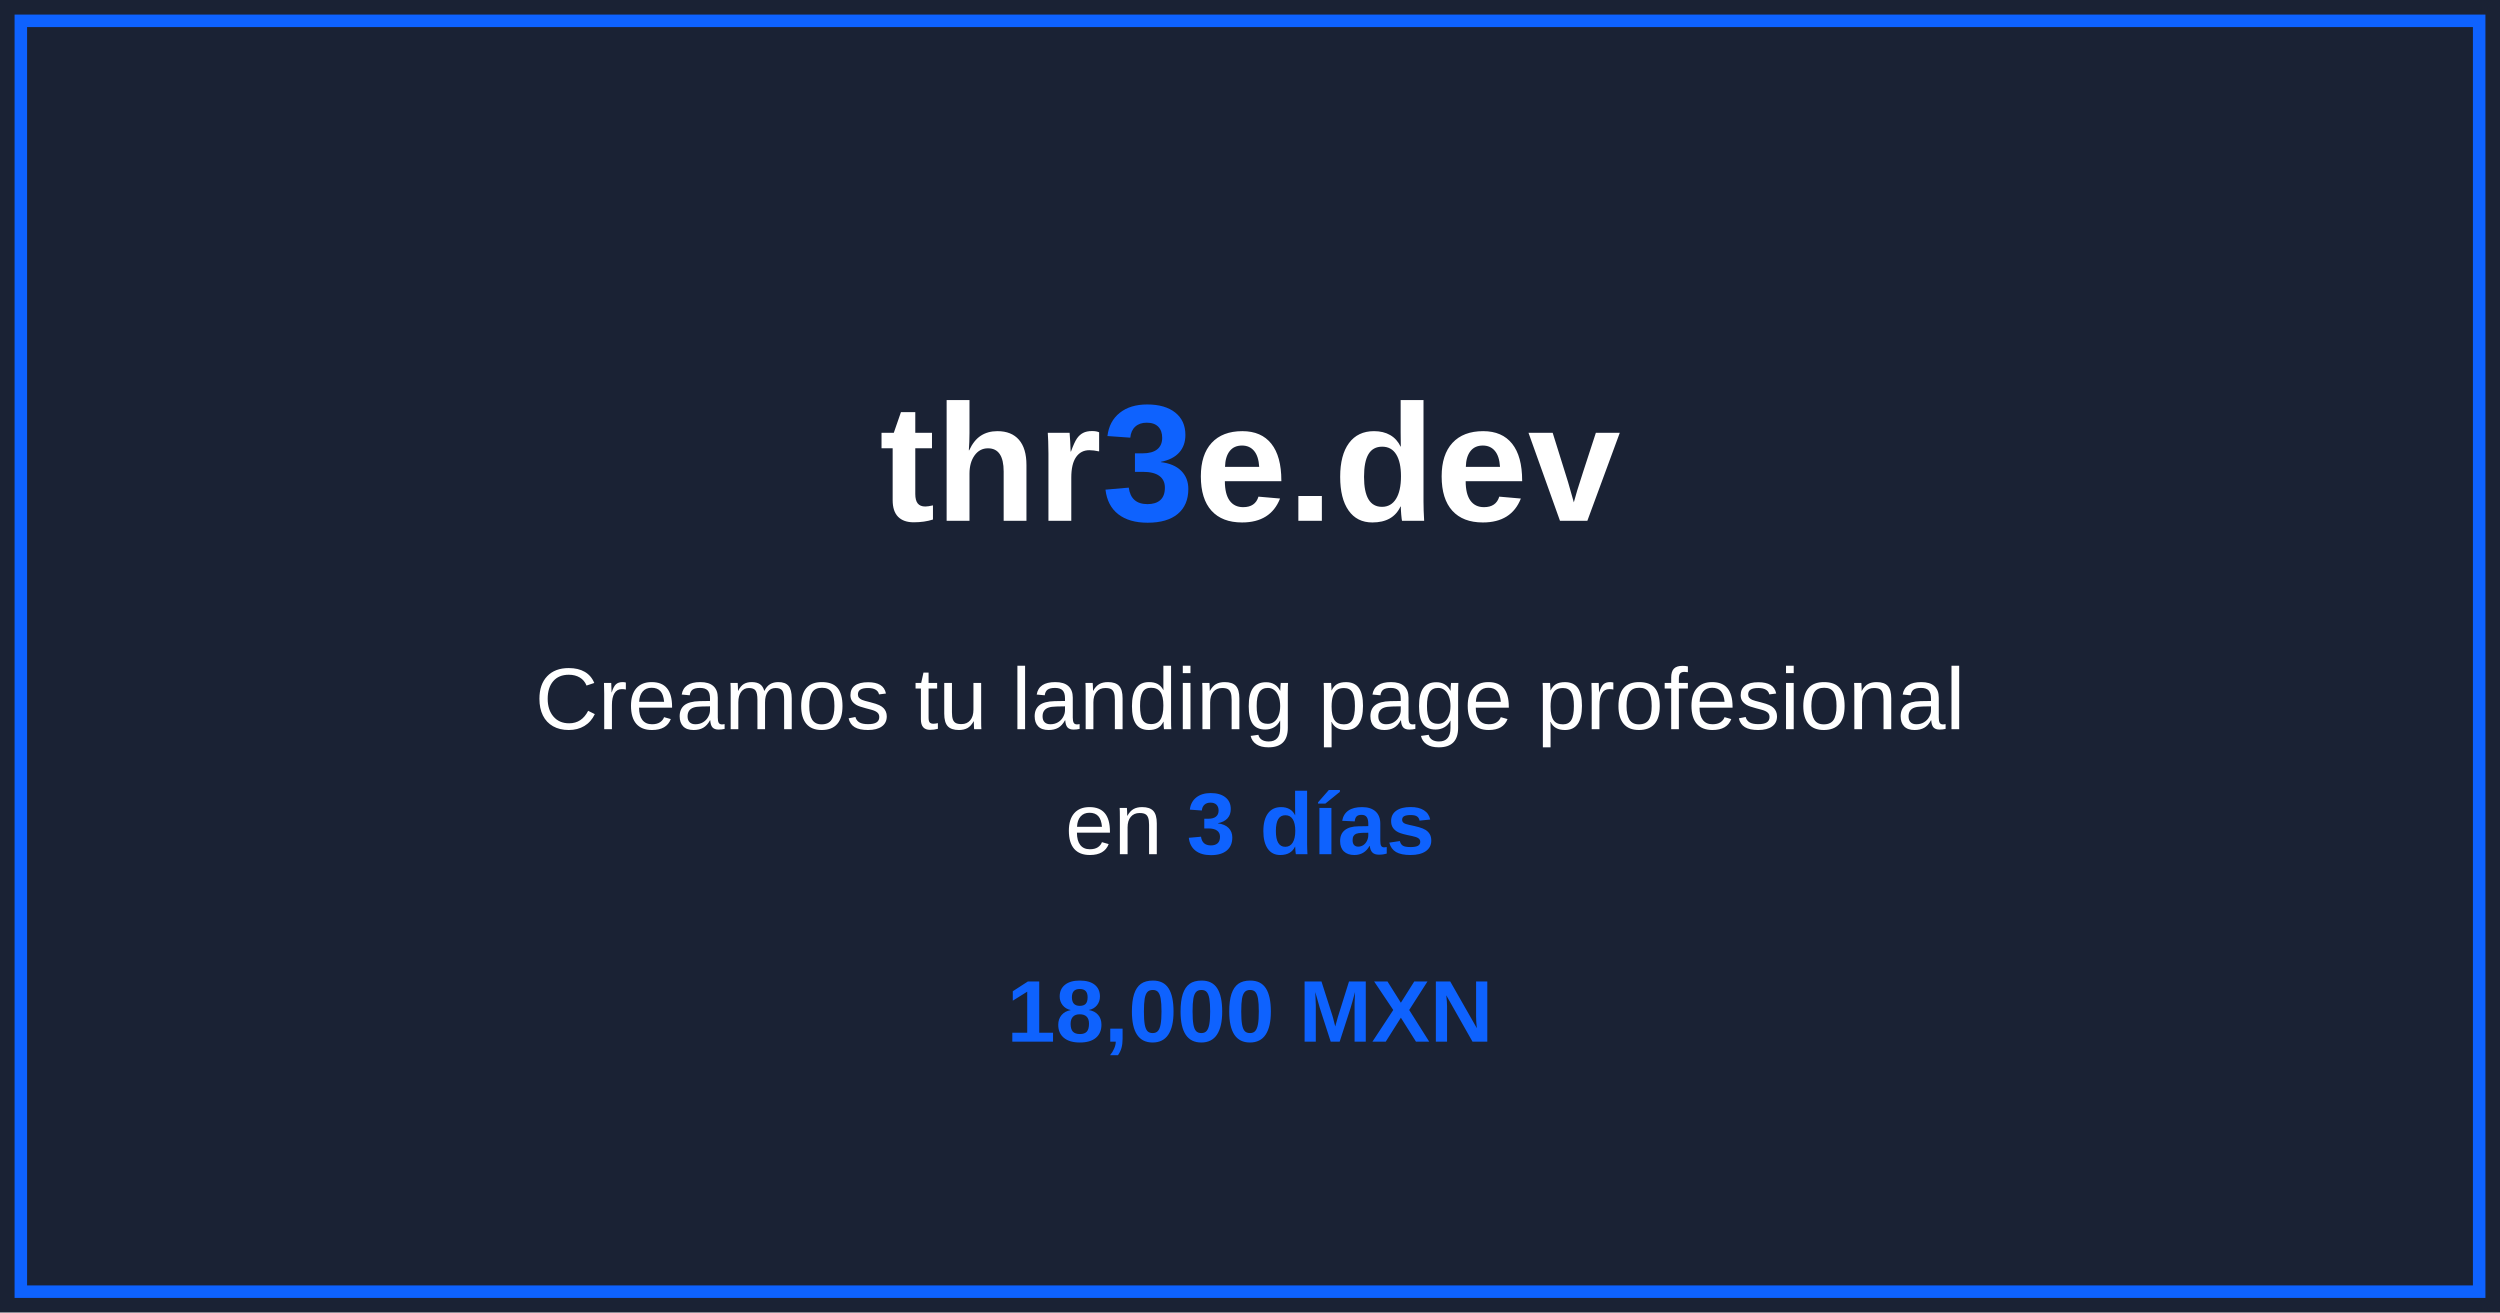
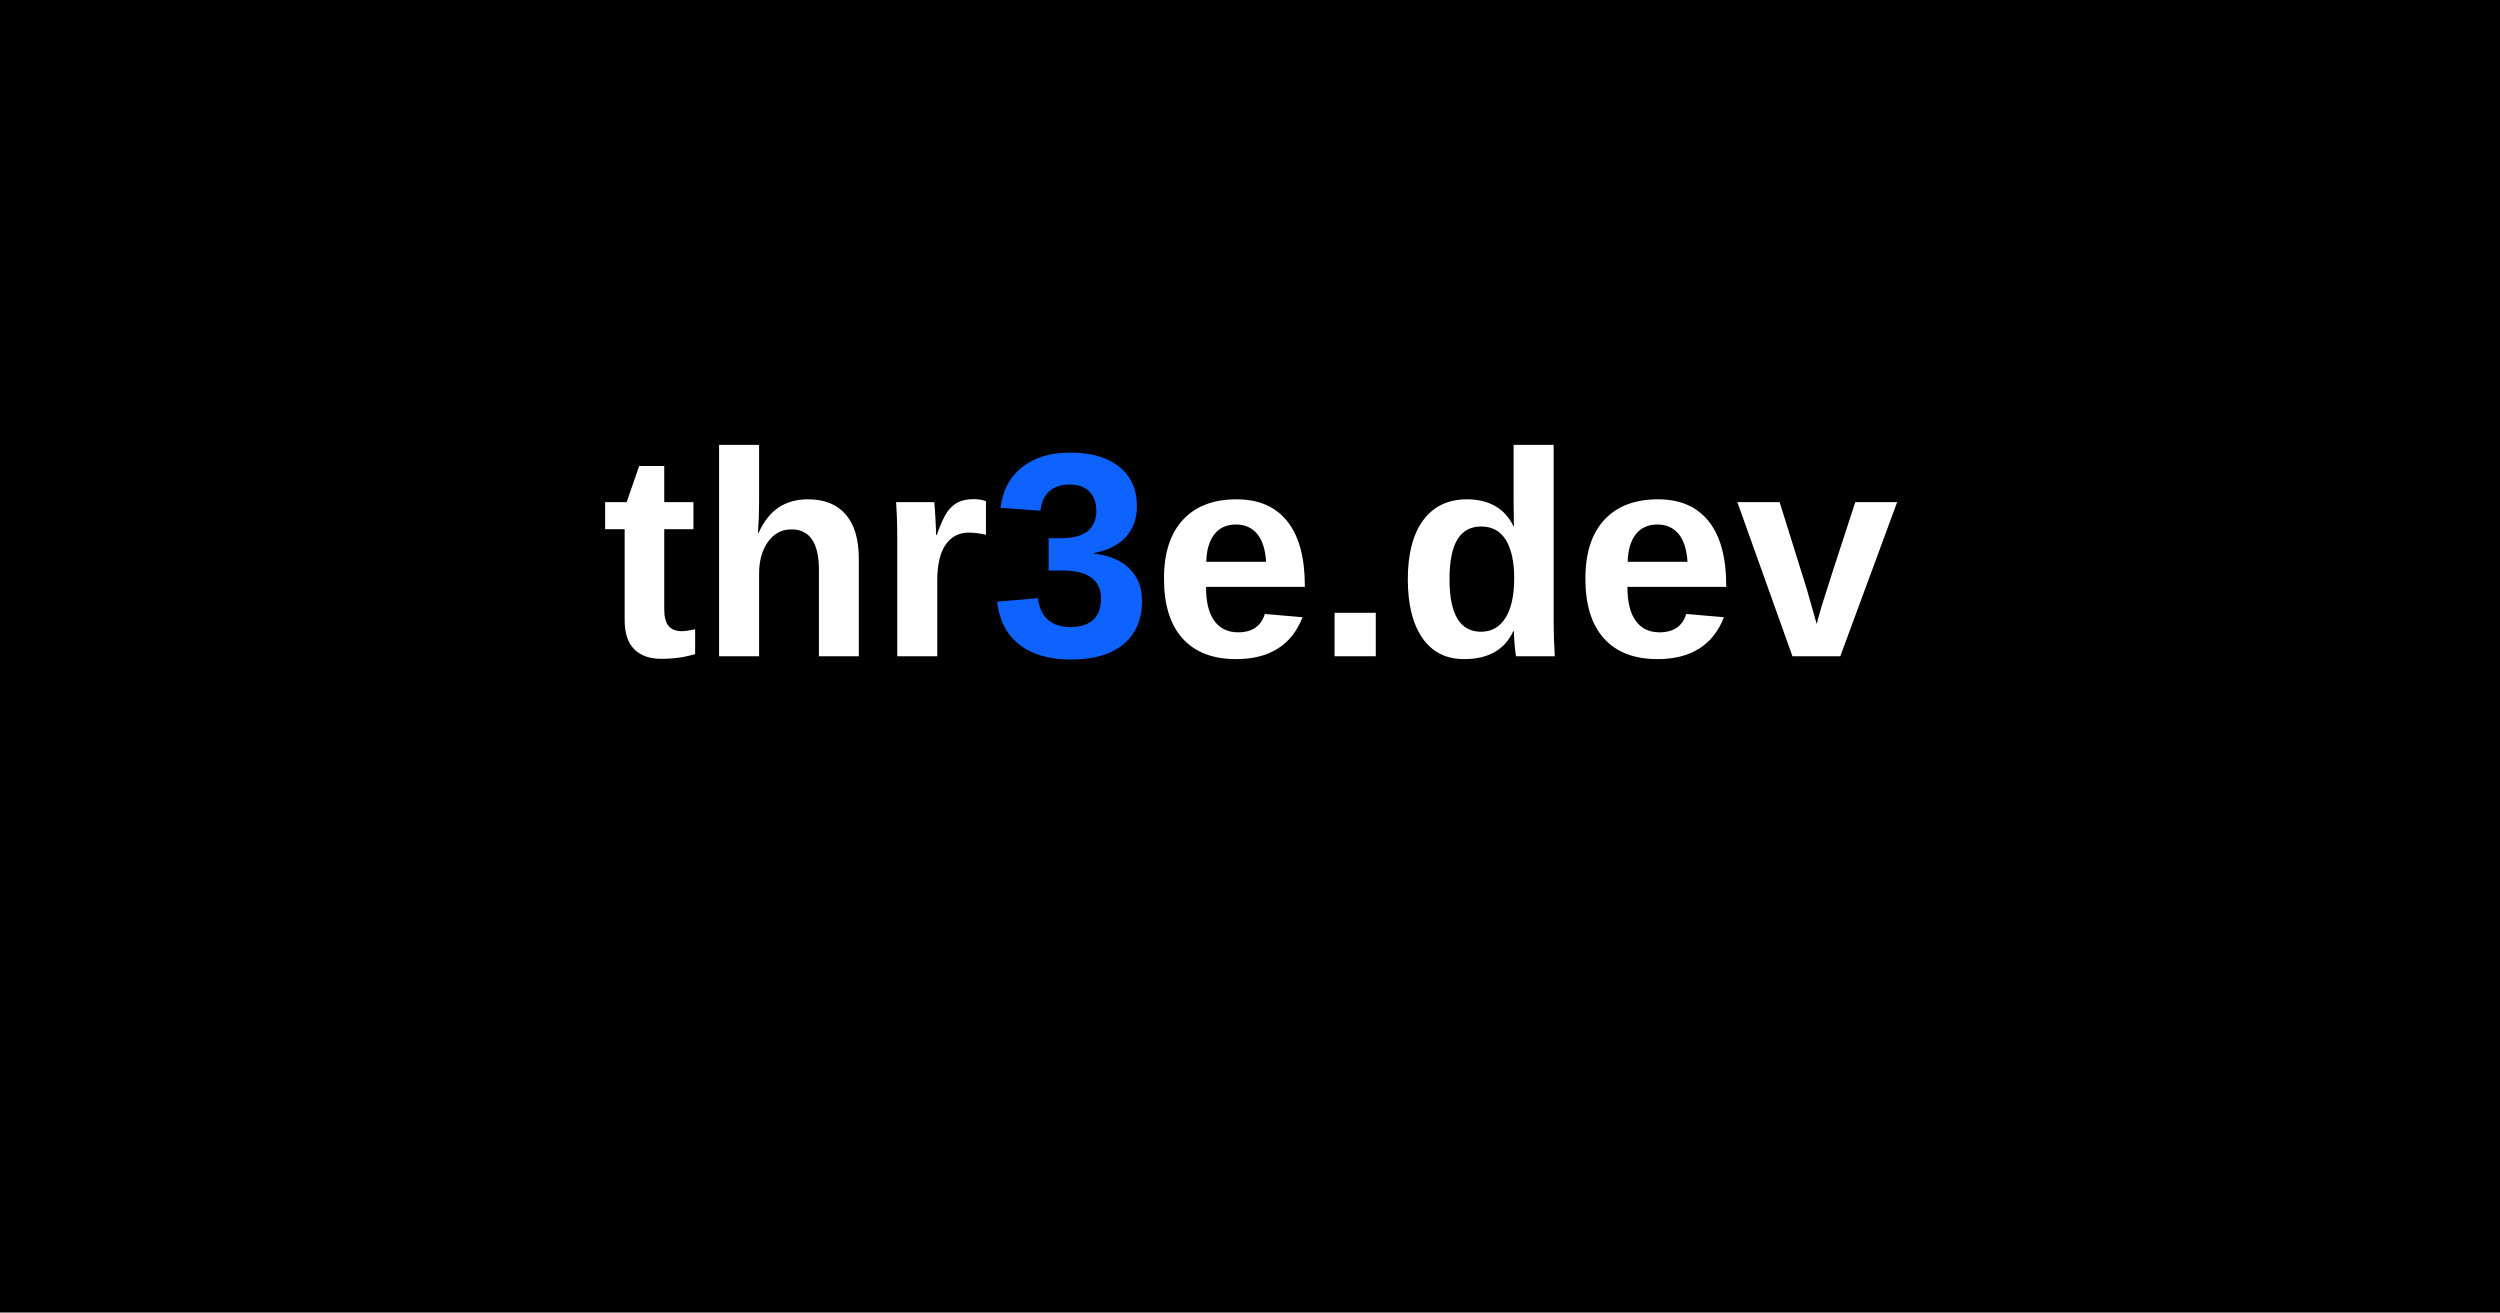
<svg xmlns="http://www.w3.org/2000/svg" width="1200" height="630" viewBox="0 0 1200 630">
-   <rect width="1200" height="630" fill="#ffffff" />
-   <rect width="1200" height="630" fill="#0F172A" opacity="0.95" />
-   <rect x="10" y="10" width="1180" height="610" fill="none" stroke="#0e62fe" stroke-width="6" />
-   <text x="600" y="250" font-family="Arial, sans-serif" font-size="80" font-weight="bold" fill="#ffffff" text-anchor="middle">
+   <rect width="1200" height="630" fill="#000000" />
+   <text x="600" y="315" font-family="Arial, sans-serif" font-size="140" font-weight="bold" fill="#ffffff" text-anchor="middle" letter-spacing="0">
    thr<tspan fill="#0e62fe">3</tspan>e.dev
  </text>
-   <text x="600" y="350" font-family="Arial, sans-serif" font-size="42" font-weight="normal" fill="#ffffff" text-anchor="middle">
-     Creamos tu landing page profesional
-   </text>
-   <text x="600" y="410" font-family="Arial, sans-serif" font-size="42" font-weight="normal" fill="#ffffff" text-anchor="middle">
-     en <tspan fill="#0e62fe" font-weight="bold">3 días</tspan>
-   </text>
-   <text x="600" y="500" font-family="Arial, sans-serif" font-size="42" font-weight="bold" fill="#0e62fe" text-anchor="middle">
-     18,000 MXN
-   </text>
</svg>
